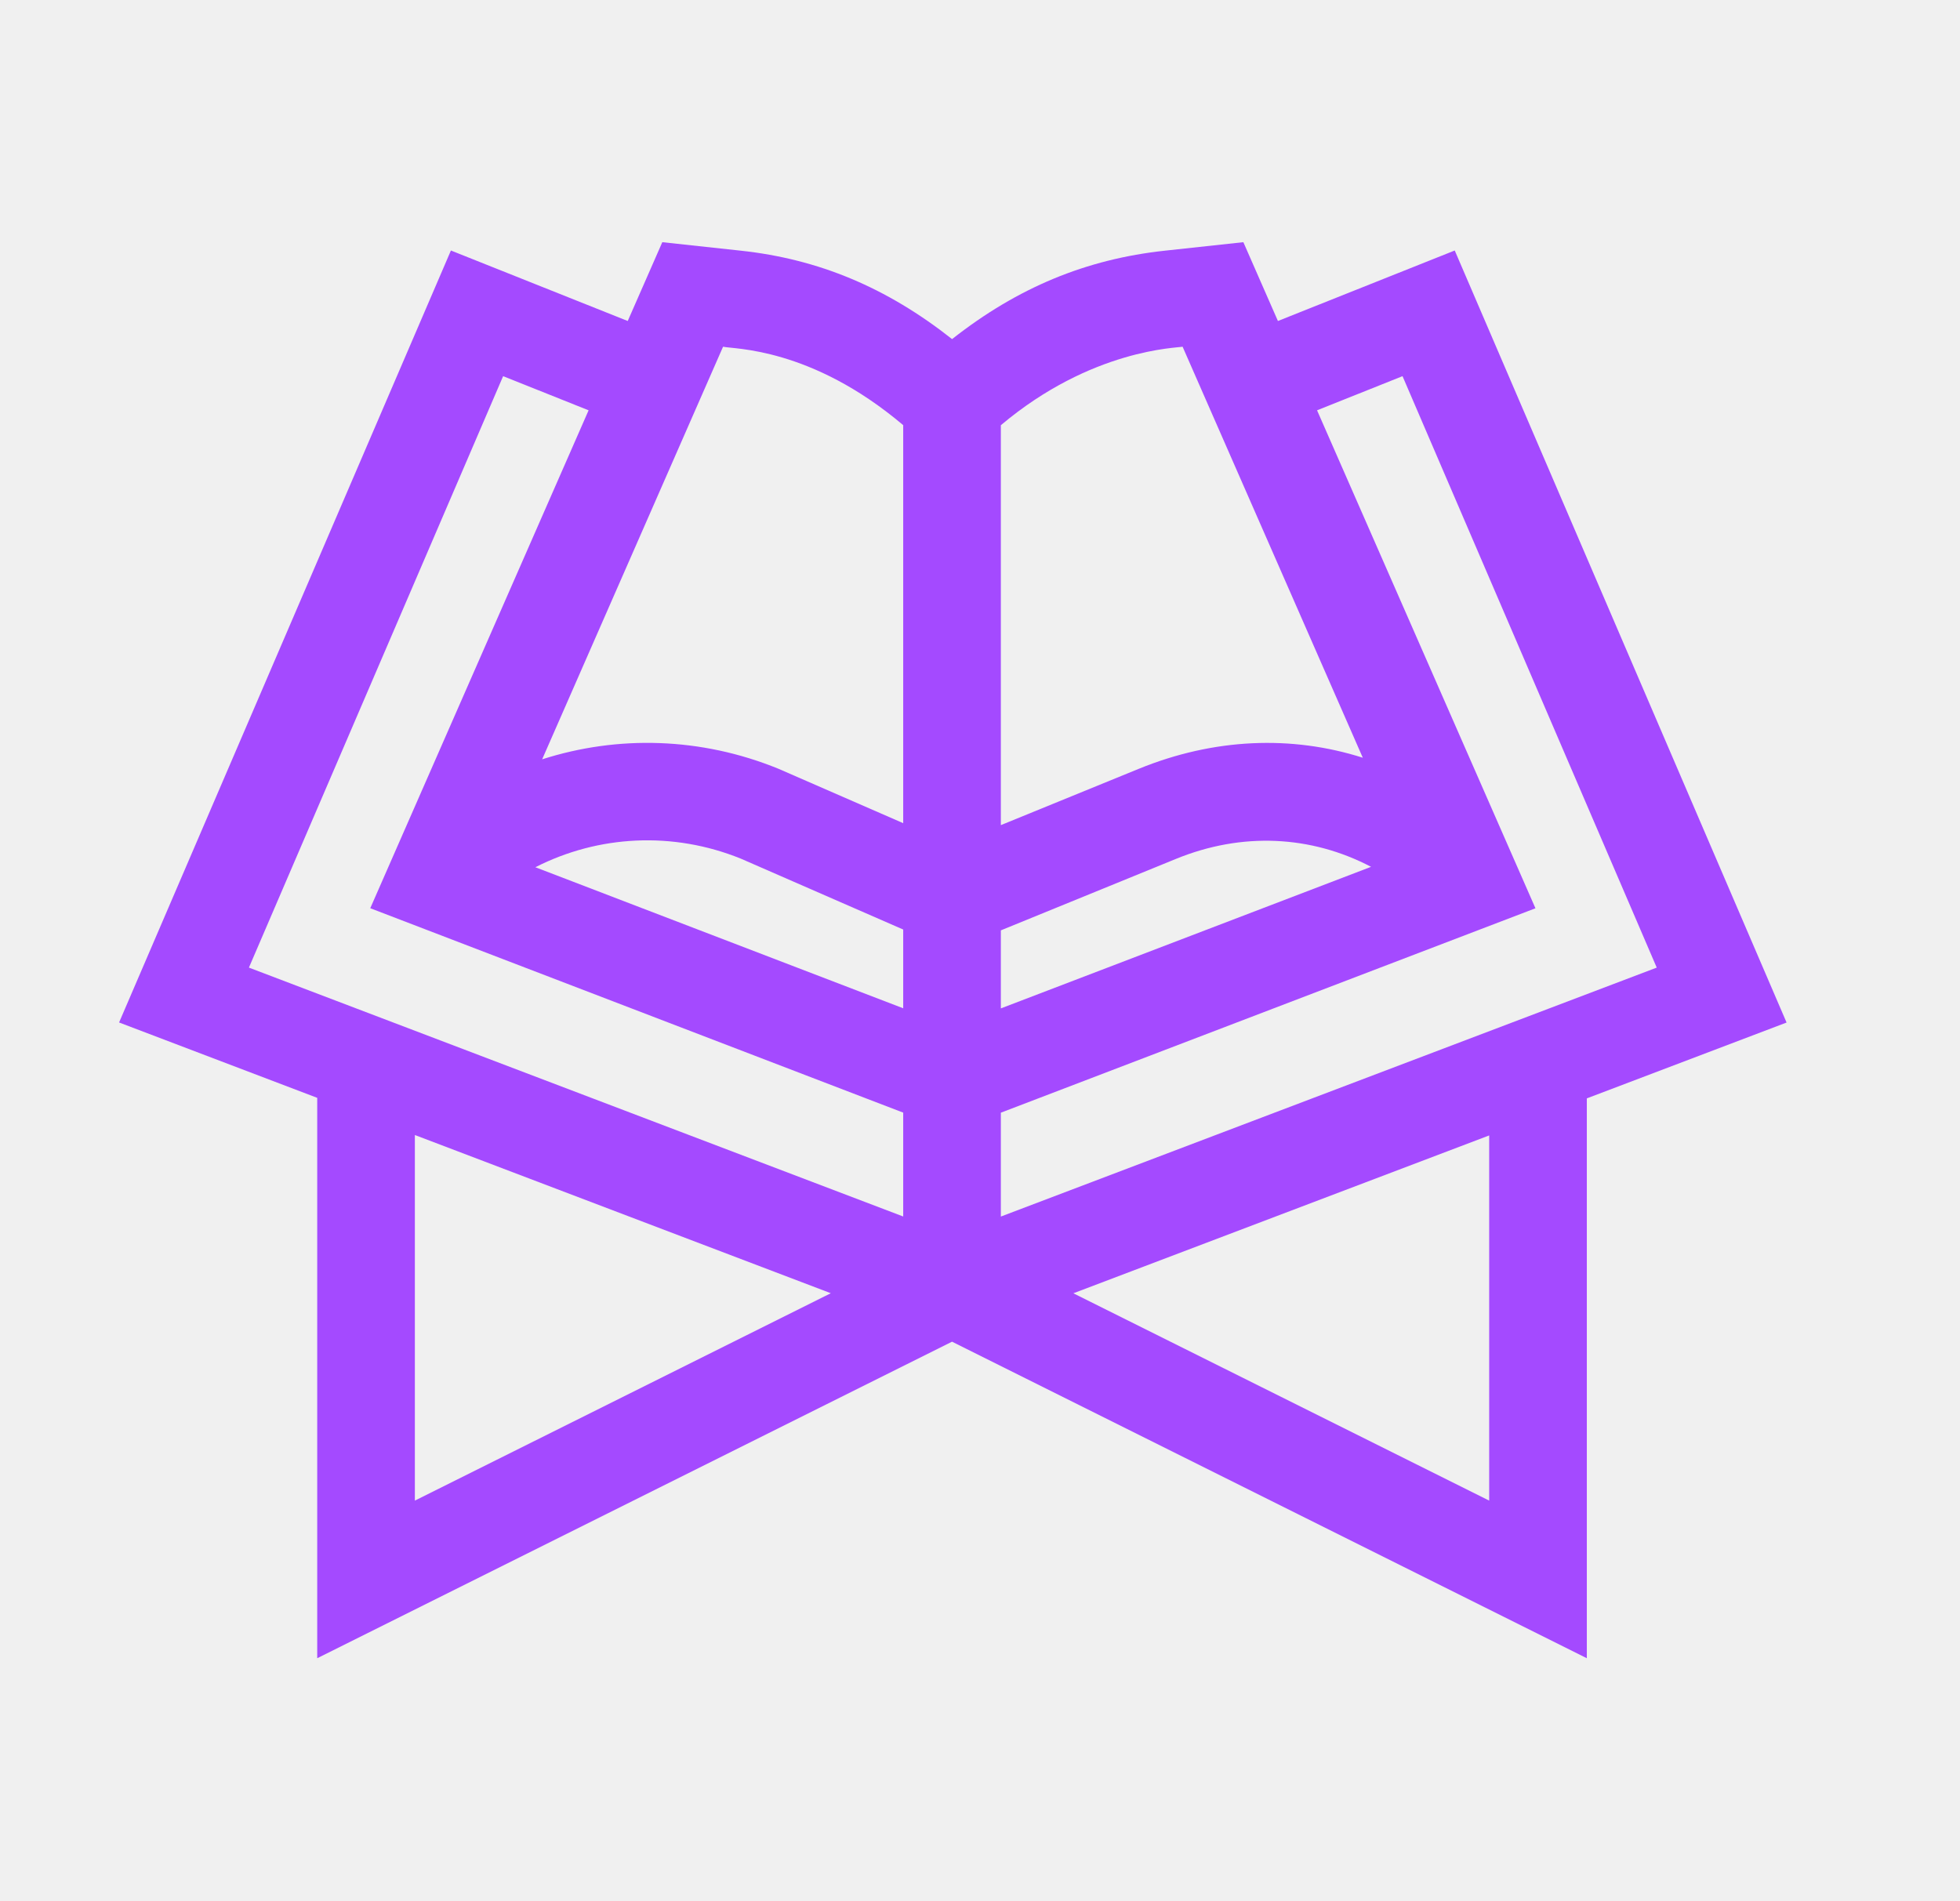
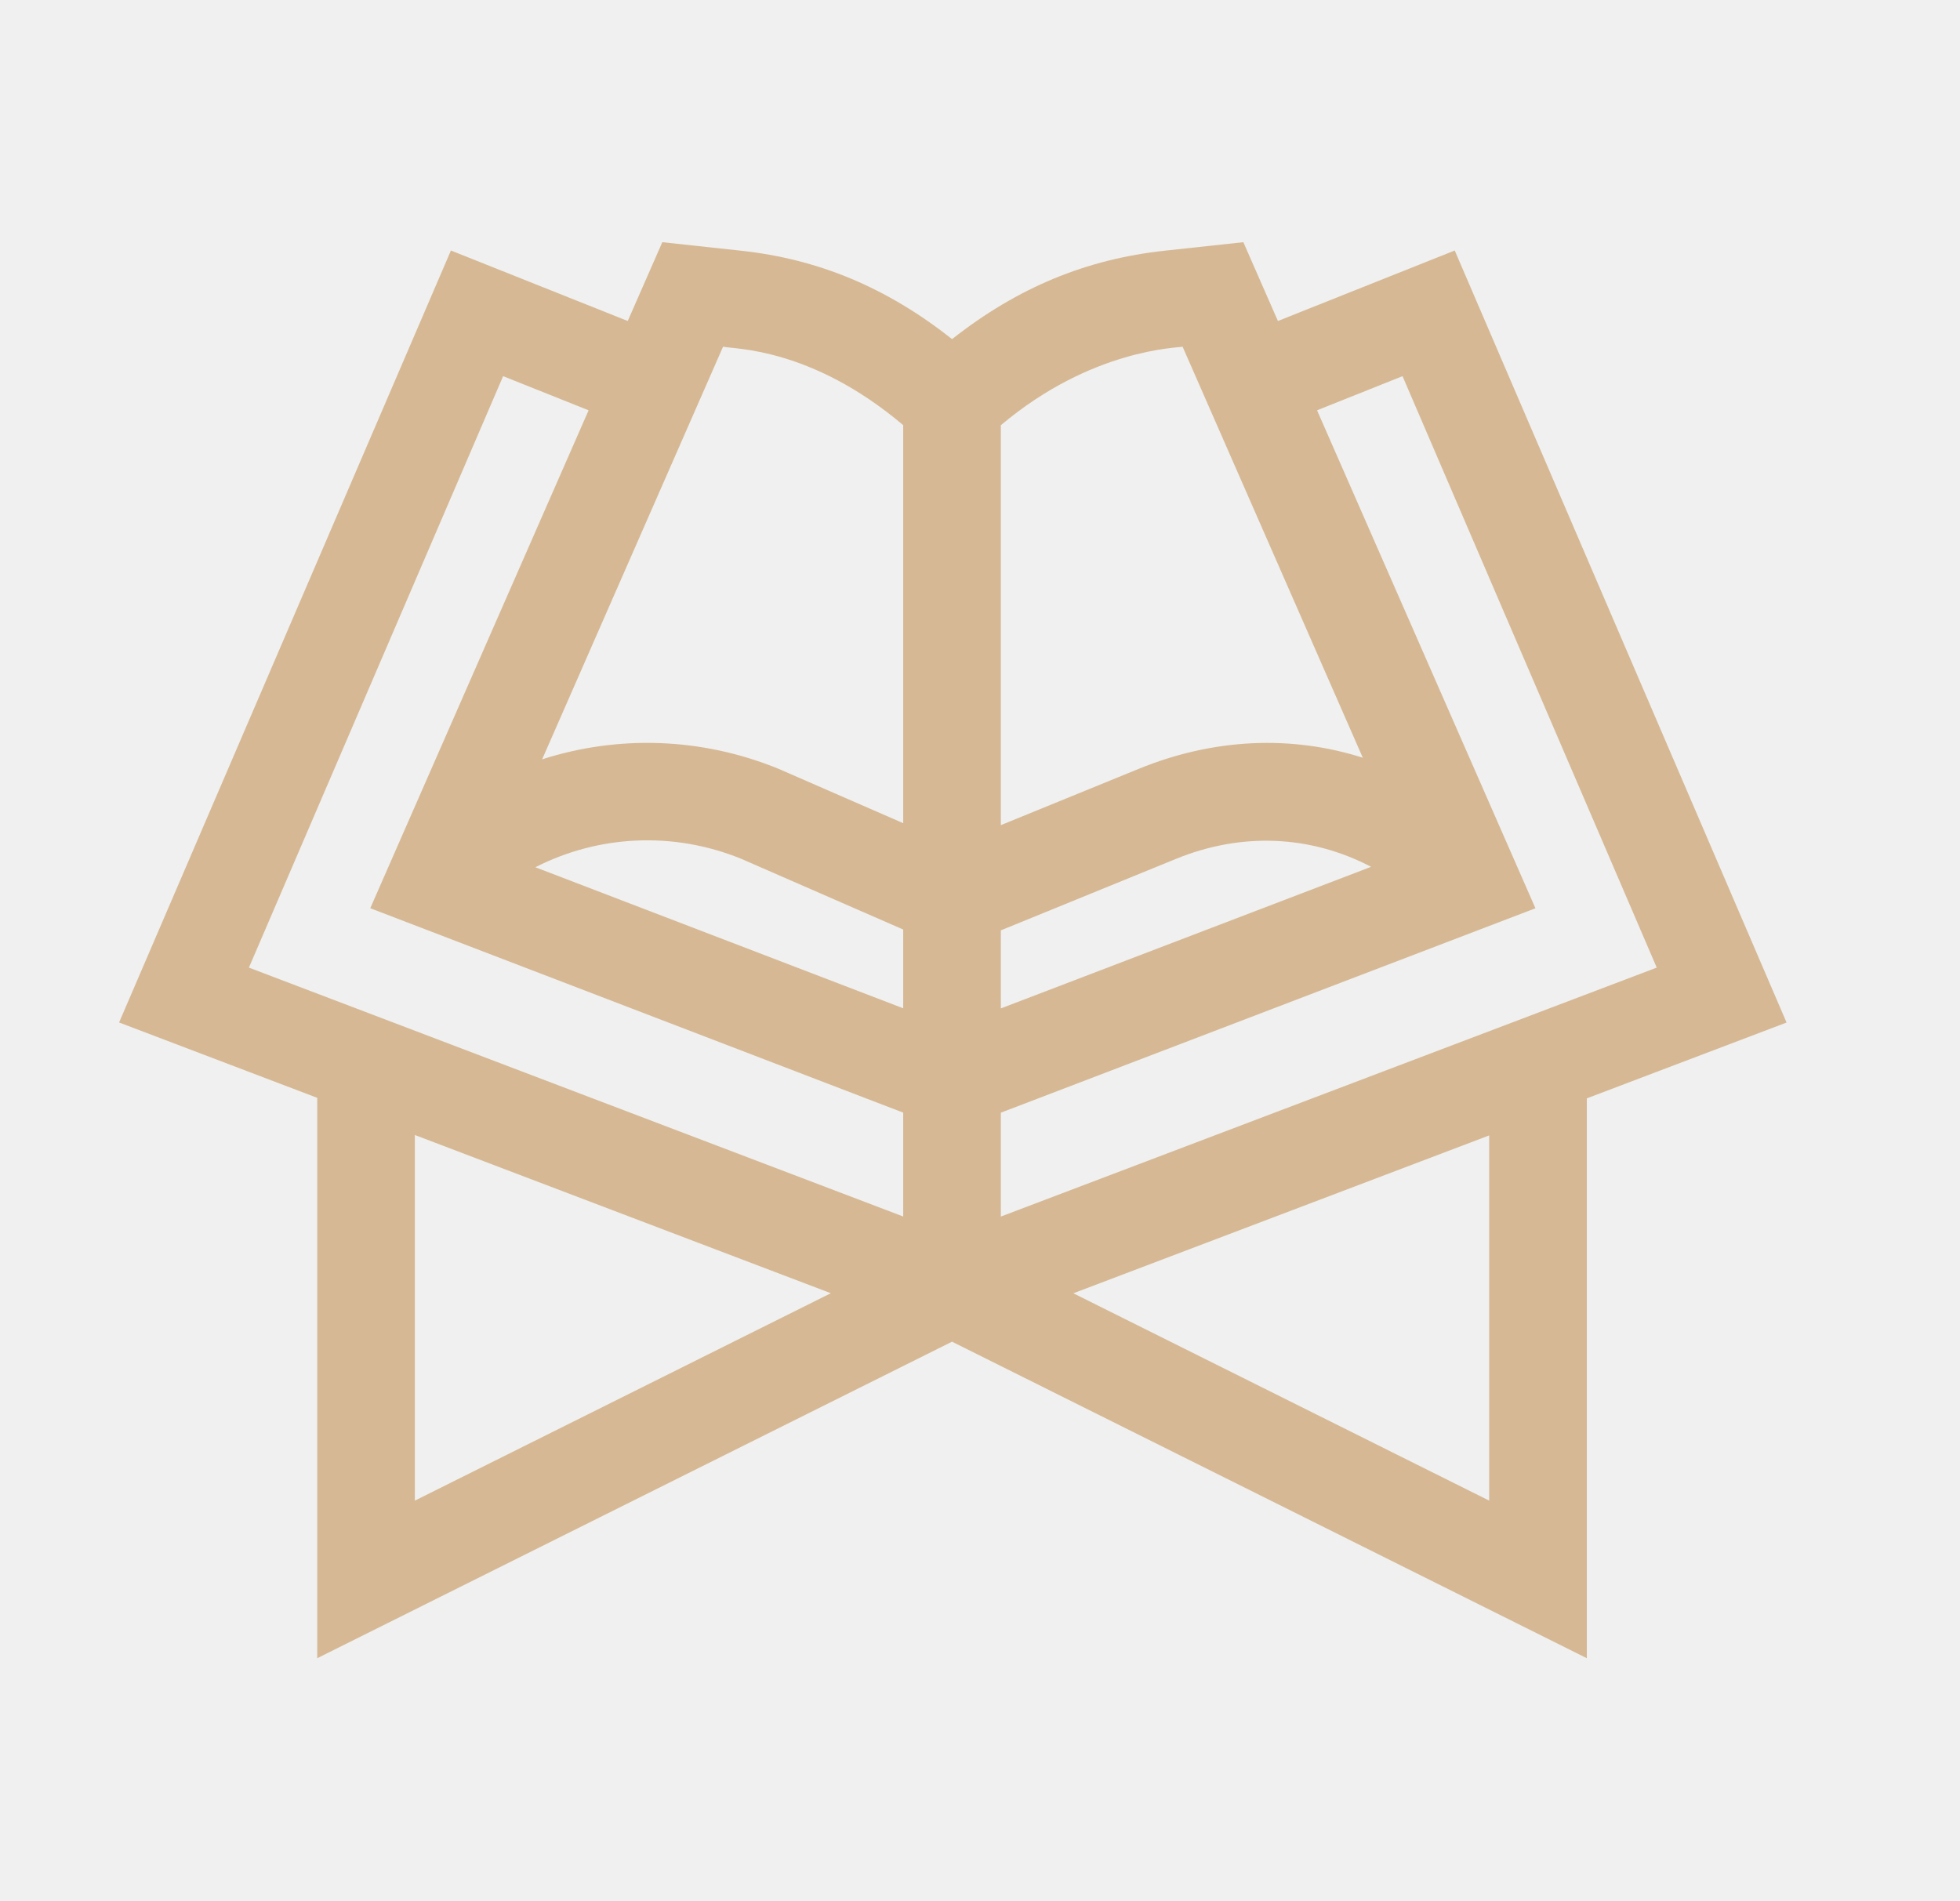
<svg xmlns="http://www.w3.org/2000/svg" width="33" height="32" viewBox="0 0 33 32" fill="none">
-   <g clip-path="url(#clip0_1102_1673)">
-     <path d="M24.493 4.218L21.516 5.405L20.934 4.078L19.613 4.221C18.288 4.364 17.134 4.841 16.03 5.71C14.926 4.839 13.78 4.362 12.472 4.221L11.151 4.078L10.569 5.405L7.592 4.218L2.005 17.217L5.341 18.486V27.922L16.029 22.592L26.717 27.922V18.495L30.08 17.218L24.493 4.218ZM6.985 25.268V19.112L13.988 21.776L6.985 25.268ZM15.207 20.484L4.191 16.293L8.471 6.334L9.91 6.909L6.234 15.293L15.207 18.735L15.207 20.484ZM15.207 16.978L9.014 14.603C10.072 14.063 11.329 13.994 12.475 14.459L15.207 15.652L15.207 16.978ZM15.207 13.861L13.107 12.945C11.805 12.413 10.402 12.377 9.128 12.786L12.174 5.838C12.343 5.881 13.648 5.84 15.207 7.159V13.861ZM16.851 7.16C18.381 5.872 19.825 5.86 19.911 5.838L22.945 12.759C21.745 12.377 20.44 12.429 19.175 12.945L16.851 13.894V7.16ZM16.851 15.666L19.798 14.463C20.912 14.007 22.075 14.067 23.084 14.596L16.851 16.98V15.666ZM25.073 25.268L18.072 21.777L25.073 19.119V25.268ZM16.851 20.485V18.736L25.852 15.294L22.175 6.909L23.614 6.334L27.894 16.293L16.851 20.485Z" fill="#A44AFF" />
+   <g clip-path="url(#clip0_1102_1648)">
+     <path d="M24.493 4.218L21.516 5.405L20.934 4.078L19.613 4.221C18.288 4.364 17.134 4.841 16.03 5.71C14.926 4.839 13.78 4.362 12.472 4.221L11.151 4.078L10.569 5.405L7.592 4.218L2.005 17.217L5.341 18.486V27.922L16.029 22.592L26.717 27.922V18.495L30.08 17.218L24.493 4.218ZM6.985 25.268V19.112L13.988 21.776L6.985 25.268ZM15.207 20.484L4.191 16.293L8.471 6.334L9.91 6.909L6.234 15.293L15.207 18.735L15.207 20.484ZM15.207 16.978L9.014 14.603C10.072 14.063 11.329 13.994 12.475 14.459L15.207 15.652L15.207 16.978ZM15.207 13.861L13.107 12.945C11.805 12.413 10.402 12.377 9.128 12.786L12.174 5.838C12.343 5.881 13.648 5.84 15.207 7.159V13.861ZM16.851 7.16C18.381 5.872 19.825 5.86 19.911 5.838L22.945 12.759C21.745 12.377 20.44 12.429 19.175 12.945L16.851 13.894V7.16ZM16.851 15.666L19.798 14.463C20.912 14.007 22.075 14.067 23.084 14.596L16.851 16.98V15.666ZM25.073 25.268L18.072 21.777L25.073 19.119V25.268ZM16.851 20.485V18.736L25.852 15.294L22.175 6.909L23.614 6.334L27.894 16.293L16.851 20.485Z" fill="#D6B994" />
  </g>
  <defs>
-     <clipPath id="clip0_1102_1673">
-       <rect width="28.075" height="28" fill="white" transform="translate(2.00534 2)" />
+     <clipPath id="clip0_1102_1648">
+       <rect width="28.075" height="28" fill="white" transform="translate(2.00537 2)" />
    </clipPath>
  </defs>
</svg>
